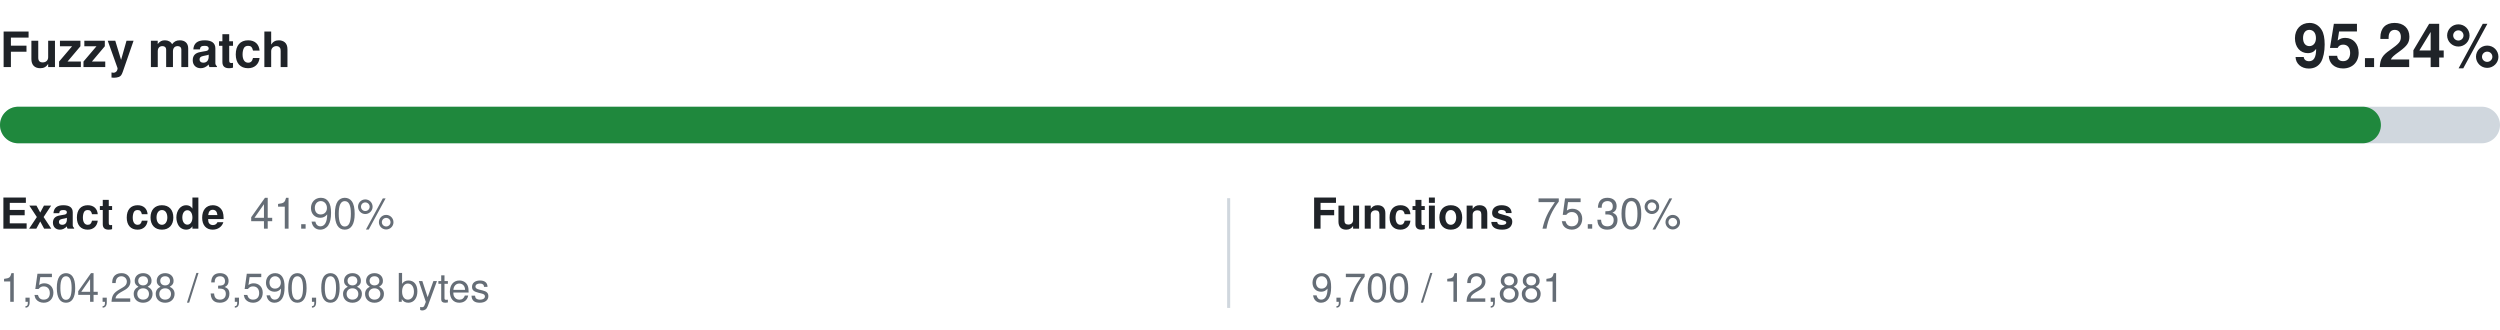
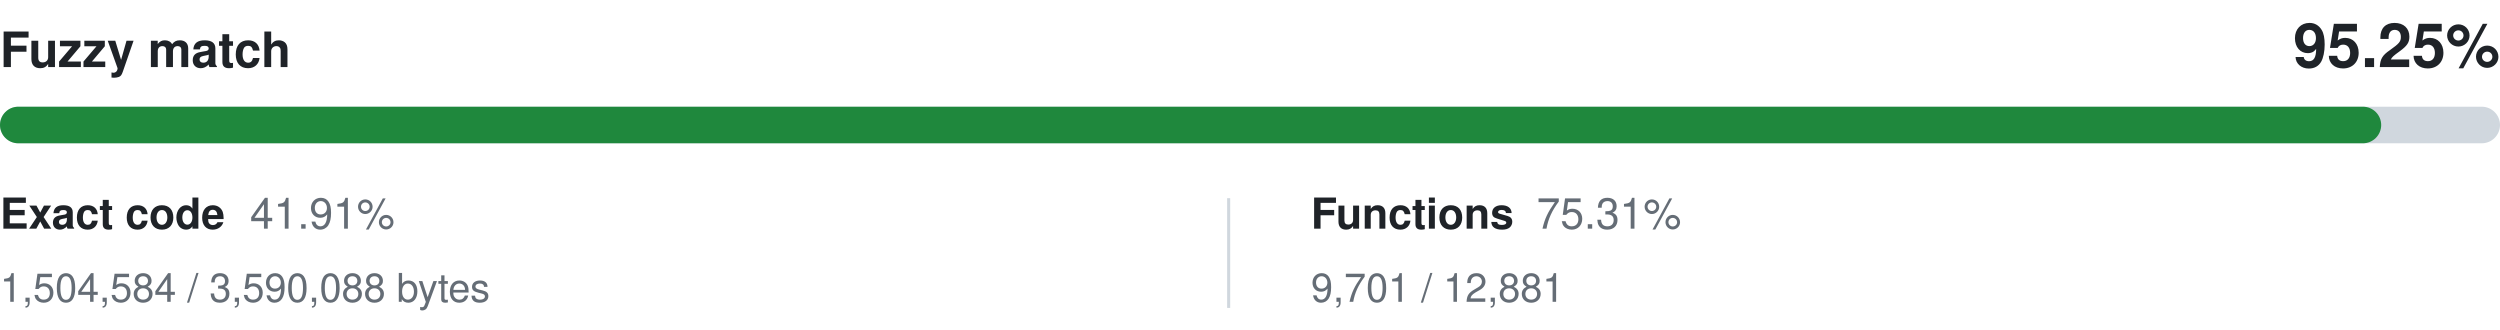
<svg xmlns="http://www.w3.org/2000/svg" width="820" height="108" viewBox="0 0 820 108" role="img" aria-labelledby="title desc">
  <style>
    .primary { fill: #1f2328; }
    .secondary { fill: #656d76; }
    .track { fill: #d0d7de; }
    @media (prefers-color-scheme: dark) {
      .primary { fill: #f0f6fc; }
      .secondary { fill: #8c959f; }
      .track { fill: #30363d; }
    }
  </style>
  <g font-family="-apple-system,BlinkMacSystemFont,Segoe UI,Helvetica,Arial,sans-serif">
    <text x="0" y="22" class="primary" font-size="16" font-weight="600">Fuzzy match</text>
-     <text x="820" y="22" class="primary" font-size="20" font-weight="600" text-anchor="end">95.24%</text>
+     <text x="820" y="22" class="primary" font-size="20" font-weight="600" text-anchor="end">95.25%</text>
    <rect y="35" width="820" height="12" rx="6" class="track" />
-     <rect y="35" width="780.94" height="12" rx="6" fill="#1f883d" />
+     <rect y="35" width="781.03" height="12" rx="6" fill="#1f883d" />
    <text x="0" y="75" class="primary" font-size="14" font-weight="600">Exact code</text>
-     <text x="82" y="75" class="secondary" font-size="14">41.90%</text>
-     <text x="0" y="99" class="secondary" font-size="13">1,504,288 / 3,590,088 bytes</text>
+     <text x="82" y="75" class="secondary" font-size="14">41.91%</text>
+     <text x="0" y="99" class="secondary" font-size="13">1,504,584 / 3,590,088 bytes</text>
    <line x1="403" y1="65" x2="403" y2="101" stroke="#d0d7de" />
    <text x="430" y="75" class="primary" font-size="14" font-weight="600">Functions</text>
-     <text x="504" y="75" class="secondary" font-size="14">75.30%</text>
-     <text x="430" y="99" class="secondary" font-size="13">9,700 / 12,881</text>
+     <text x="504" y="75" class="secondary" font-size="14">75.31%</text>
+     <text x="430" y="99" class="secondary" font-size="13">9,701 / 12,881</text>
  </g>
</svg>
